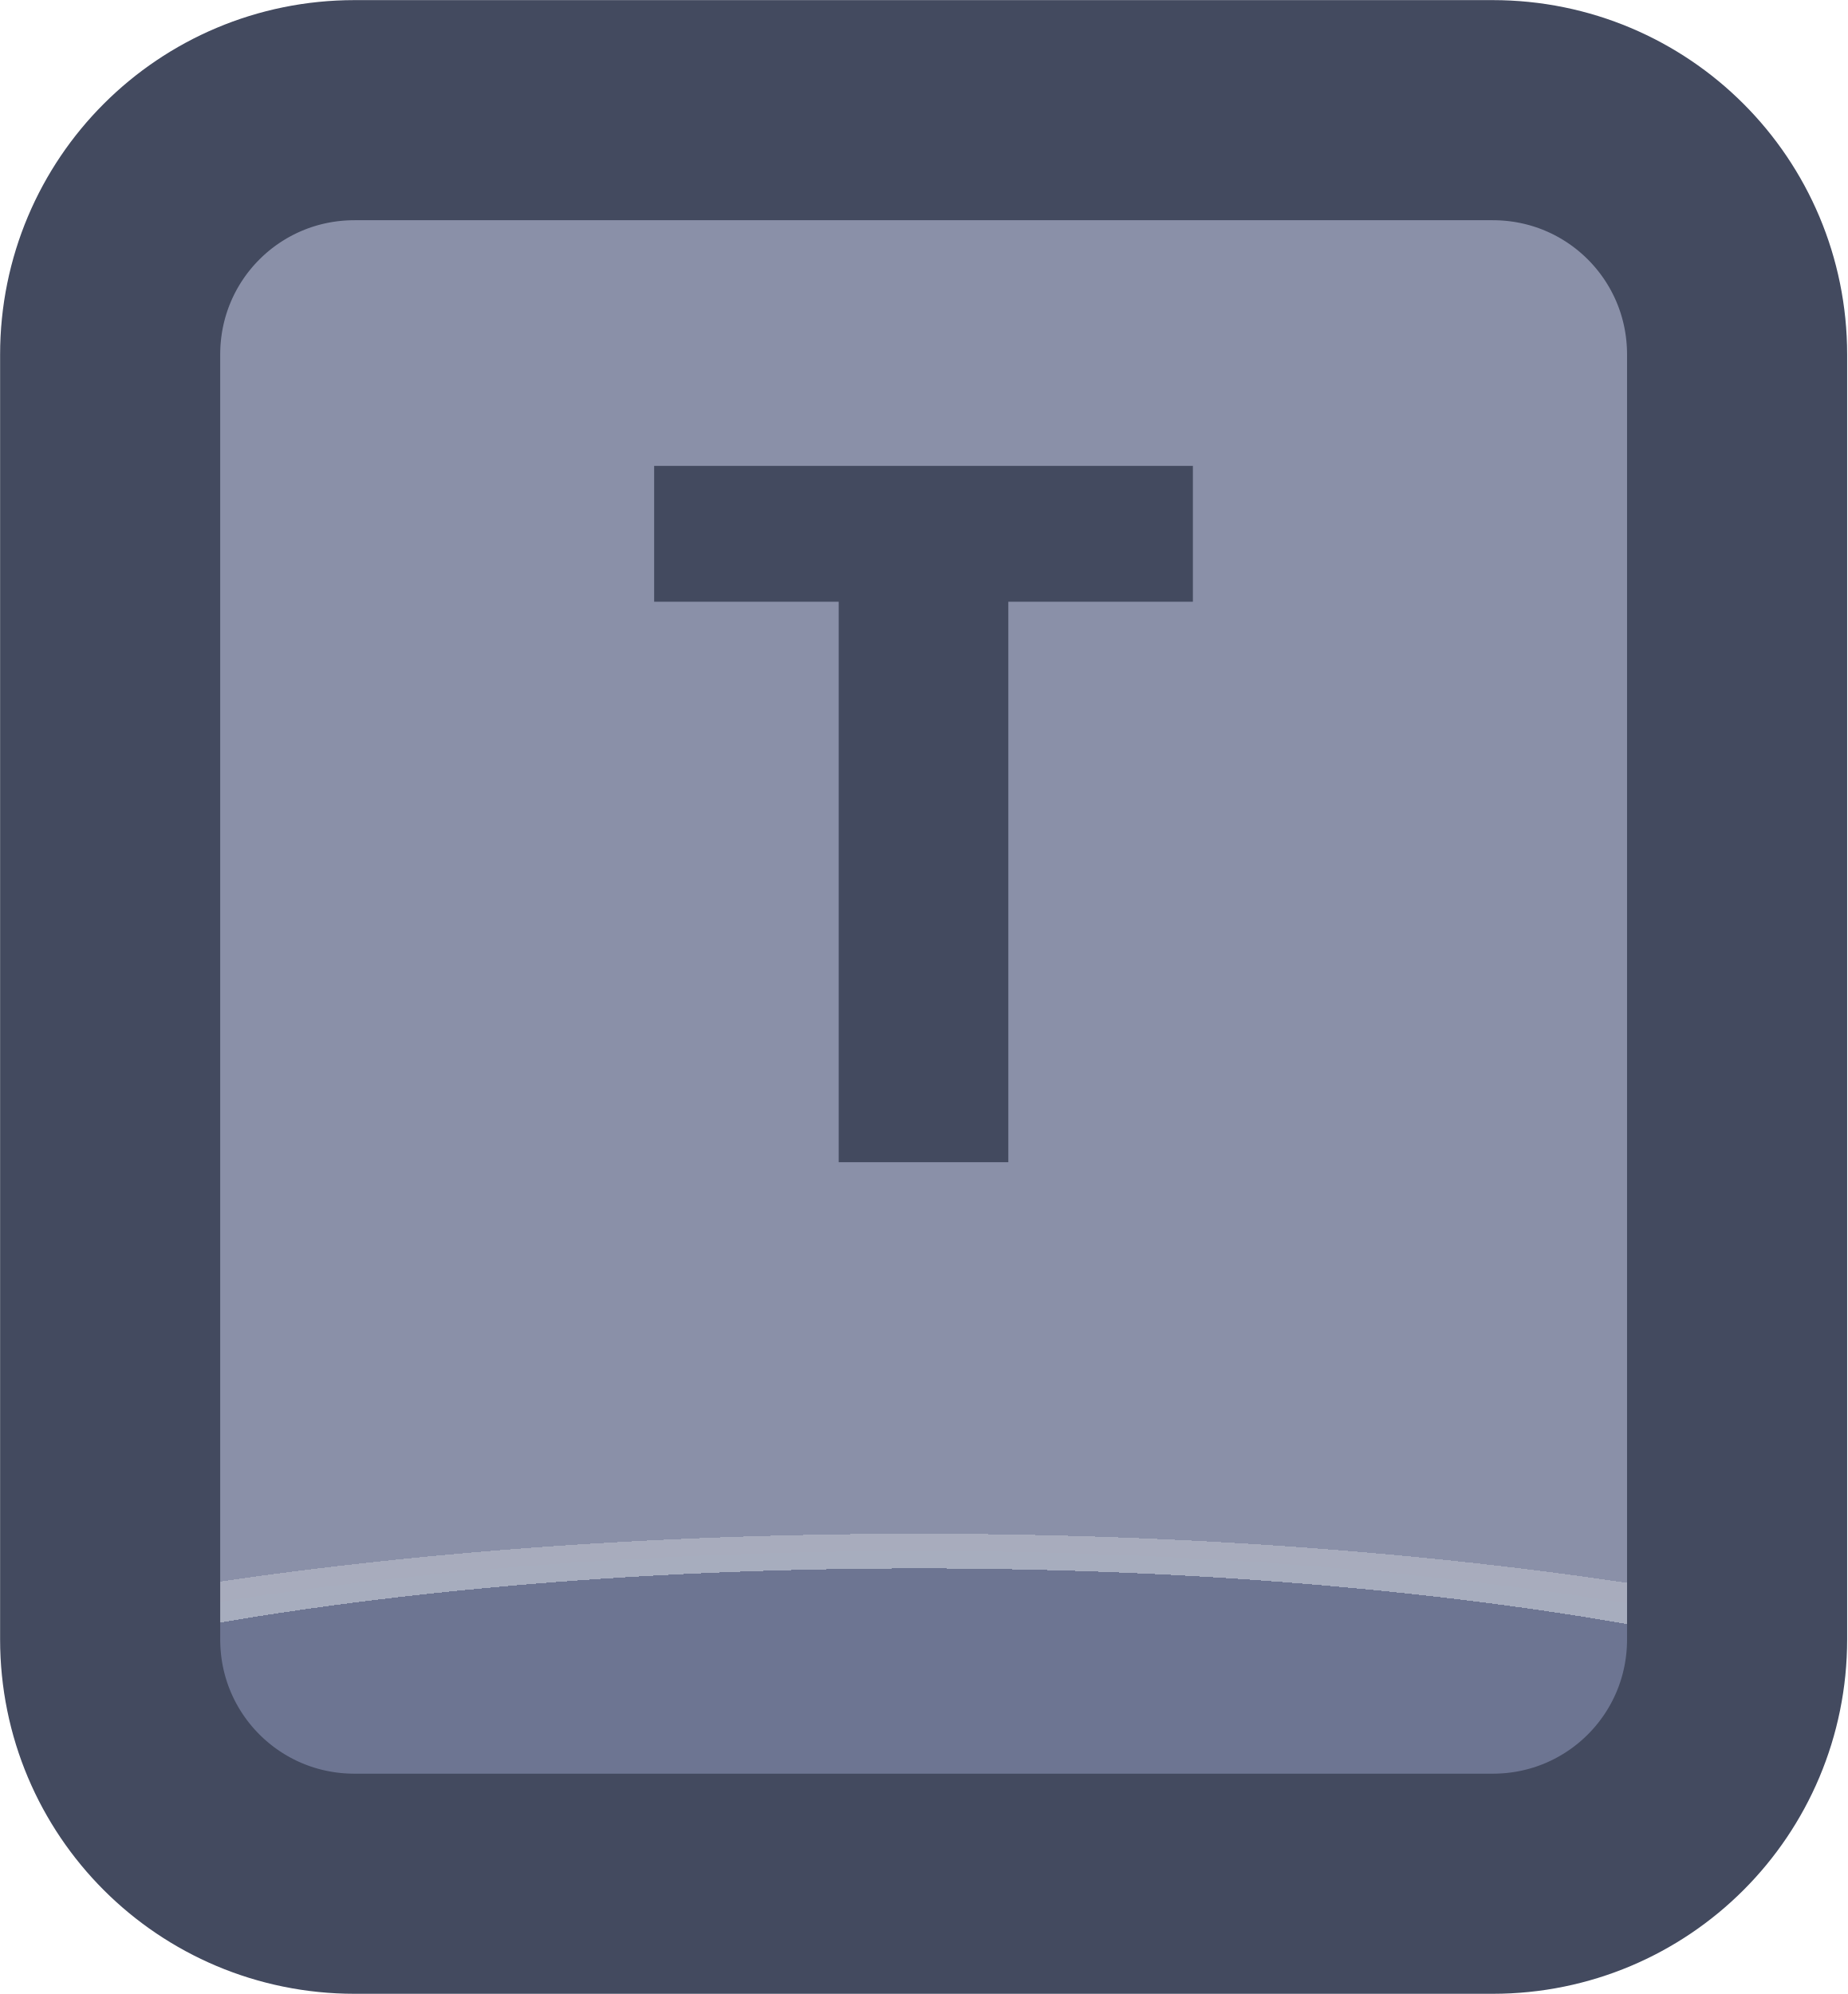
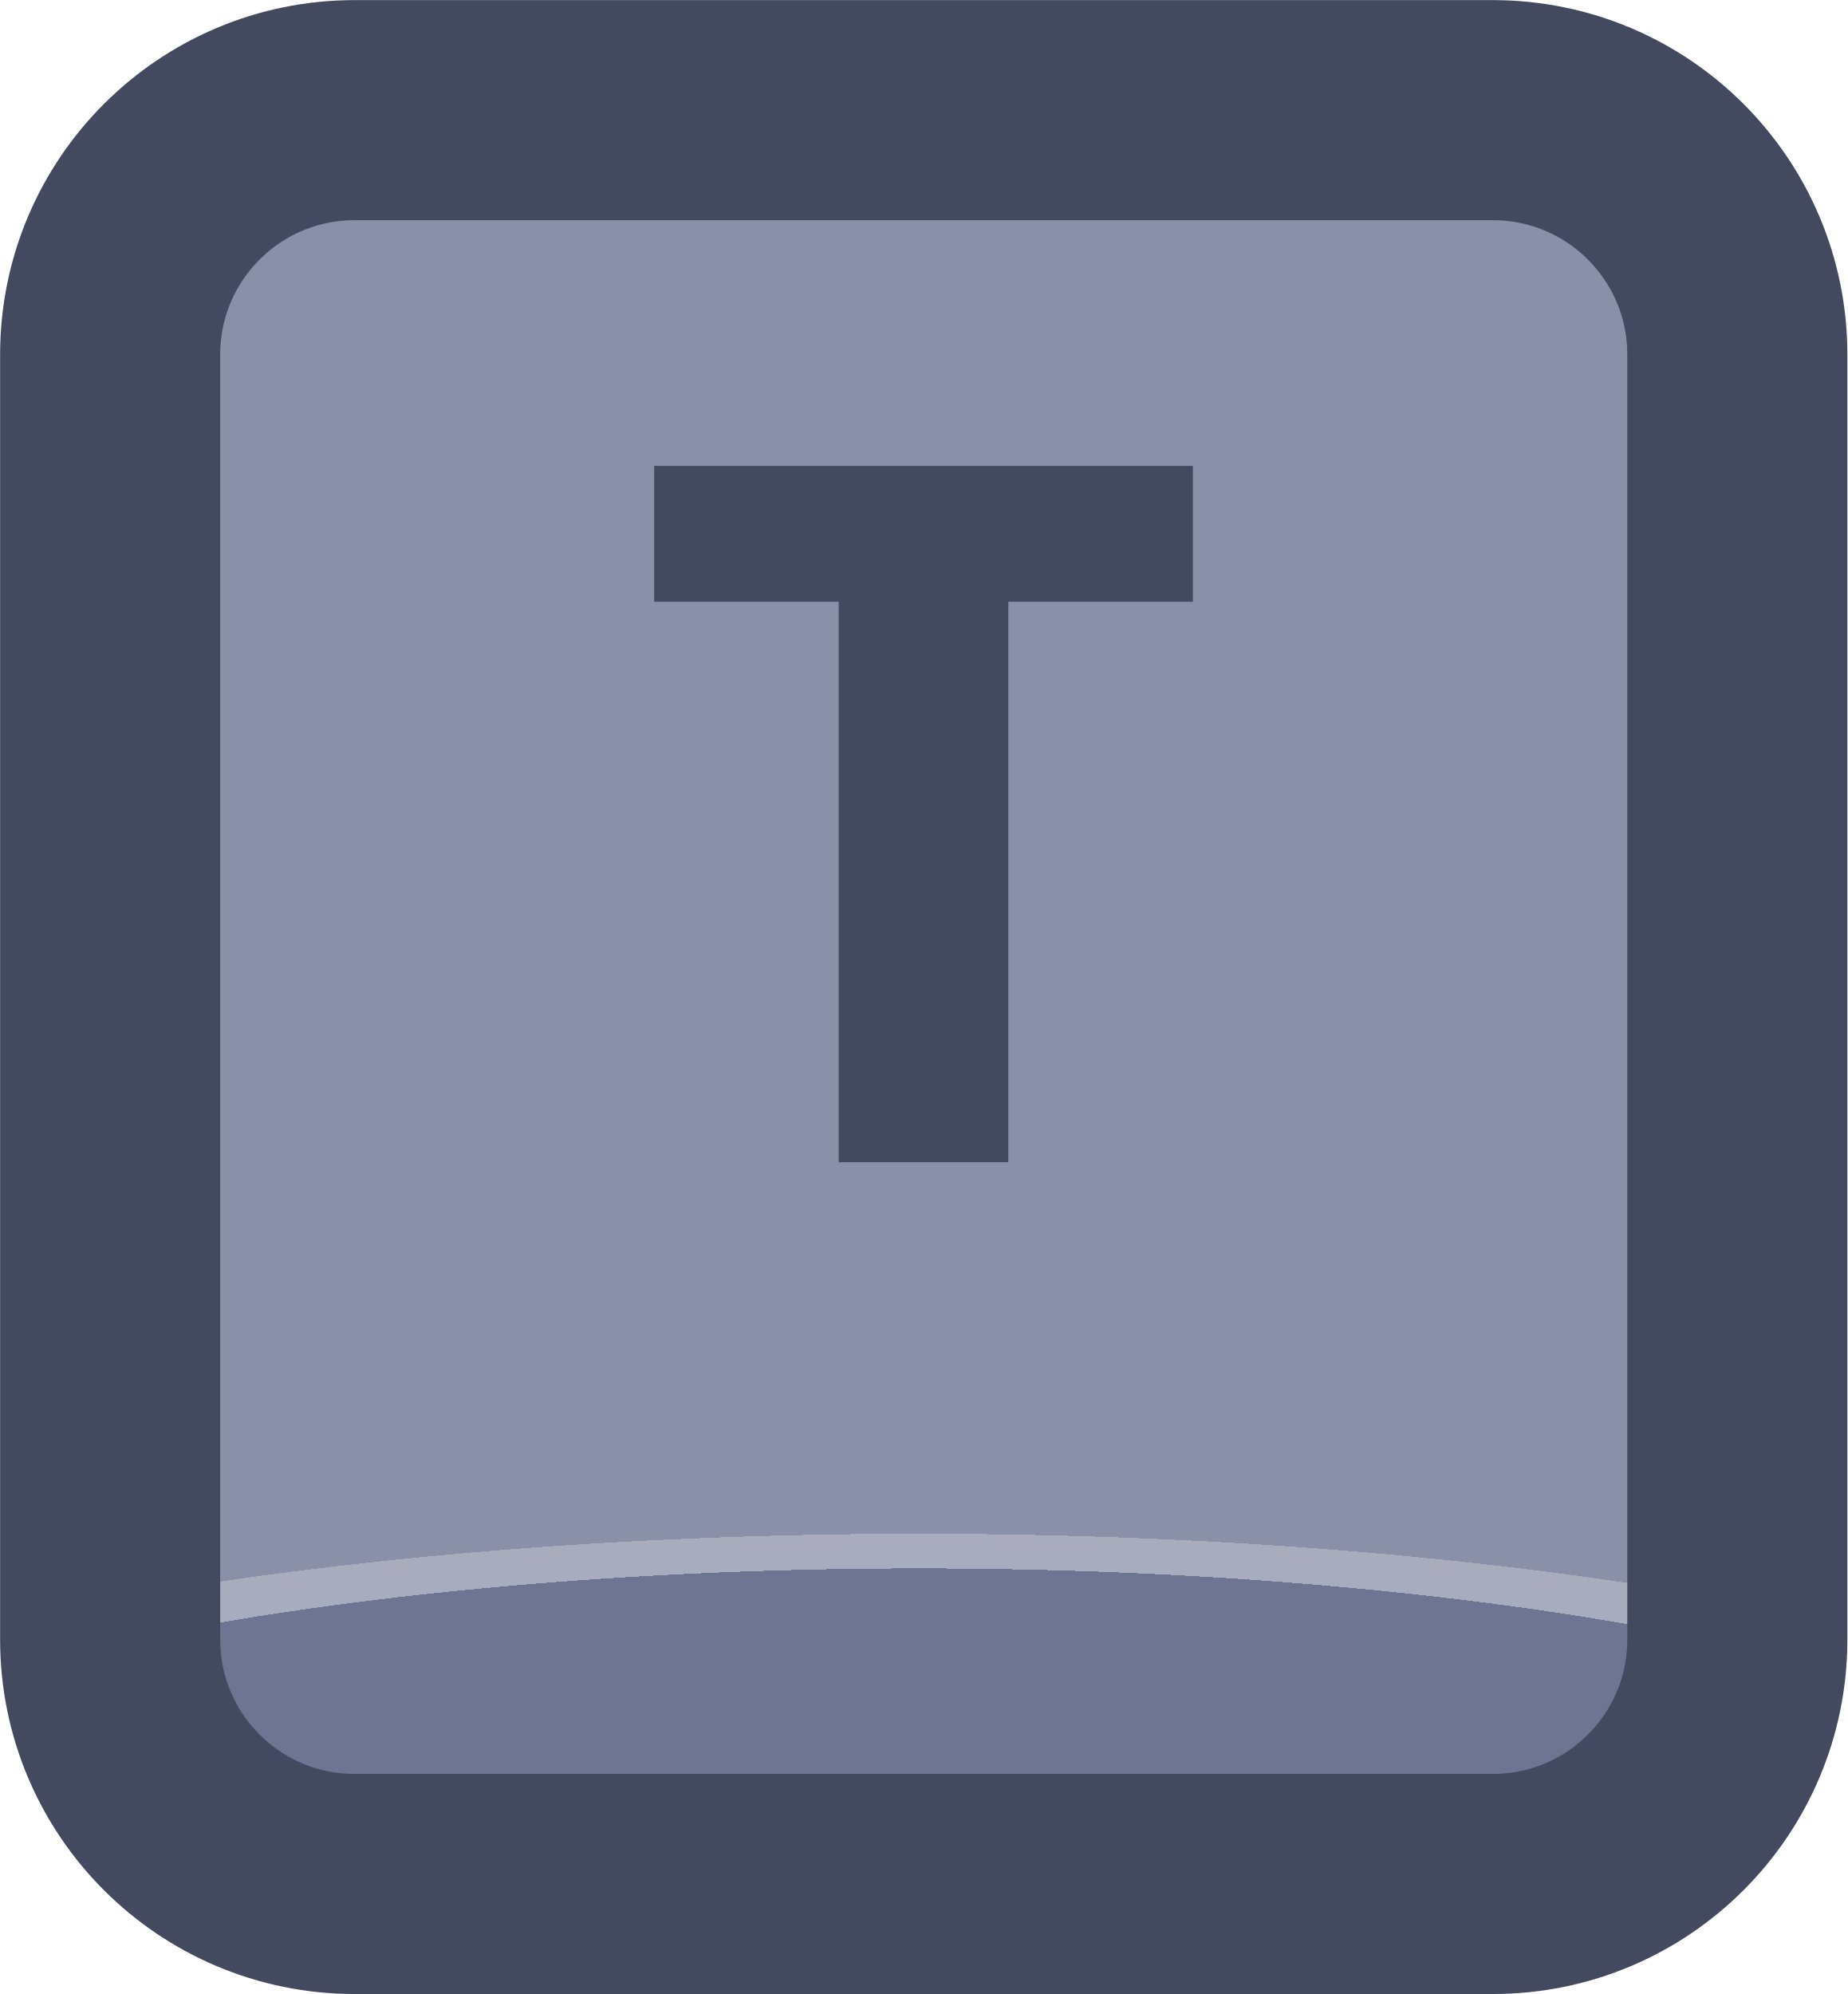
<svg xmlns="http://www.w3.org/2000/svg" xmlns:xlink="http://www.w3.org/1999/xlink" width="37.765" height="40.765" viewBox="0 0 9.992 10.786" version="1.1" id="svg1" xml:space="preserve">
  <defs id="defs1">
    <linearGradient id="linearGradient89">
      <stop style="stop-color:#434a5f;stop-opacity:1;" offset="1" id="stop89" />
      <stop style="stop-color:#434a5f;stop-opacity:1;" offset="1" id="stop90" />
    </linearGradient>
    <linearGradient id="linearGradient1-1">
-       <stop style="stop-color:#434a5f;stop-opacity:1;" offset="1" id="stop3" />
+       <stop style="stop-color:#434a5f;stop-opacity:1;" offset="0.473" id="stop3" />
      <stop style="stop-color:#434a5f;stop-opacity:1;" offset="1" id="stop4" />
    </linearGradient>
    <linearGradient id="linearGradient568">
      <stop style="stop-color:#6d7592;stop-opacity:1;" offset="0.181" id="stop565" />
      <stop style="stop-color:#a7adbe;stop-opacity:1;" offset="0.181" id="stop566" />
      <stop style="stop-color:#a8acbd;stop-opacity:1;" offset="0.201" id="stop567" />
      <stop style="stop-color:#8a90a8;stop-opacity:1;" offset="0.201" id="stop568" />
    </linearGradient>
    <radialGradient xlink:href="#linearGradient568" id="radialGradient460" gradientUnits="userSpaceOnUse" gradientTransform="matrix(7.529814,0,0,1.880842,-2913.727,-162.7987)" cx="452.625" cy="196.252" fx="452.625" fy="196.252" r="4.209" />
    <linearGradient xlink:href="#linearGradient1-1" id="linearGradient312" x1="490.247" y1="202.278" x2="498.665" y2="202.278" gradientUnits="userSpaceOnUse" />
    <linearGradient xlink:href="#linearGradient89" id="linearGradient632" x1="493.229" y1="201.444" x2="495.683" y2="201.444" gradientUnits="userSpaceOnUse" />
  </defs>
  <g id="g456" transform="translate(-177.8,-38.09994)" style="display:inline">
    <g id="g339" style="display:inline;paint-order:fill markers stroke" transform="matrix(1.187047,0,0,1.187047,-404.1464,-196.6208)">
-       <path id="rect339" style="opacity:1;fill:url(#radialGradient460);stroke:url(#linearGradient312);stroke-width:1.003;stroke-linecap:round;stroke-linejoin:round;stroke-miterlimit:0" d="m 491.863,198.237 h 5.186 c 0.617,0 1.114,0.497 1.114,1.114 v 5.854 c 0,0.617 -0.497,1.114 -1.114,1.114 h -5.186 c -0.617,0 -1.114,-0.497 -1.114,-1.114 V 199.351 c 0,-0.617 0.497,-1.114 1.114,-1.114 z" />
+       <rect style="opacity:1;fill:url(#radialGradient460);fill-opacity:1;stroke:url(#linearGradient312);stroke-width:1.003;stroke-linecap:round;stroke-linejoin:round;stroke-miterlimit:0;stroke-dasharray:none;stroke-opacity:1;paint-order:fill markers stroke" id="rect339" width="7.415" height="8.083" x="490.749" y="198.237" rx="1.114" ry="1.114" />
      <path d="m 495.683,199.858 v 0.619 h -0.841 v 2.554 h -0.773 v -2.554 h -0.841 v -0.619 z" id="text339" style="font-weight:bold;font-size:4.52px;font-family:Poppins;-inkscape-font-specification:'Poppins Bold';text-align:center;letter-spacing:0.1px;text-anchor:middle;fill:url(#linearGradient632);stroke-width:1.991;stroke-linecap:round;stroke-linejoin:round;stroke-dasharray:3.981, 1.991" aria-label="T" />
    </g>
  </g>
</svg>
